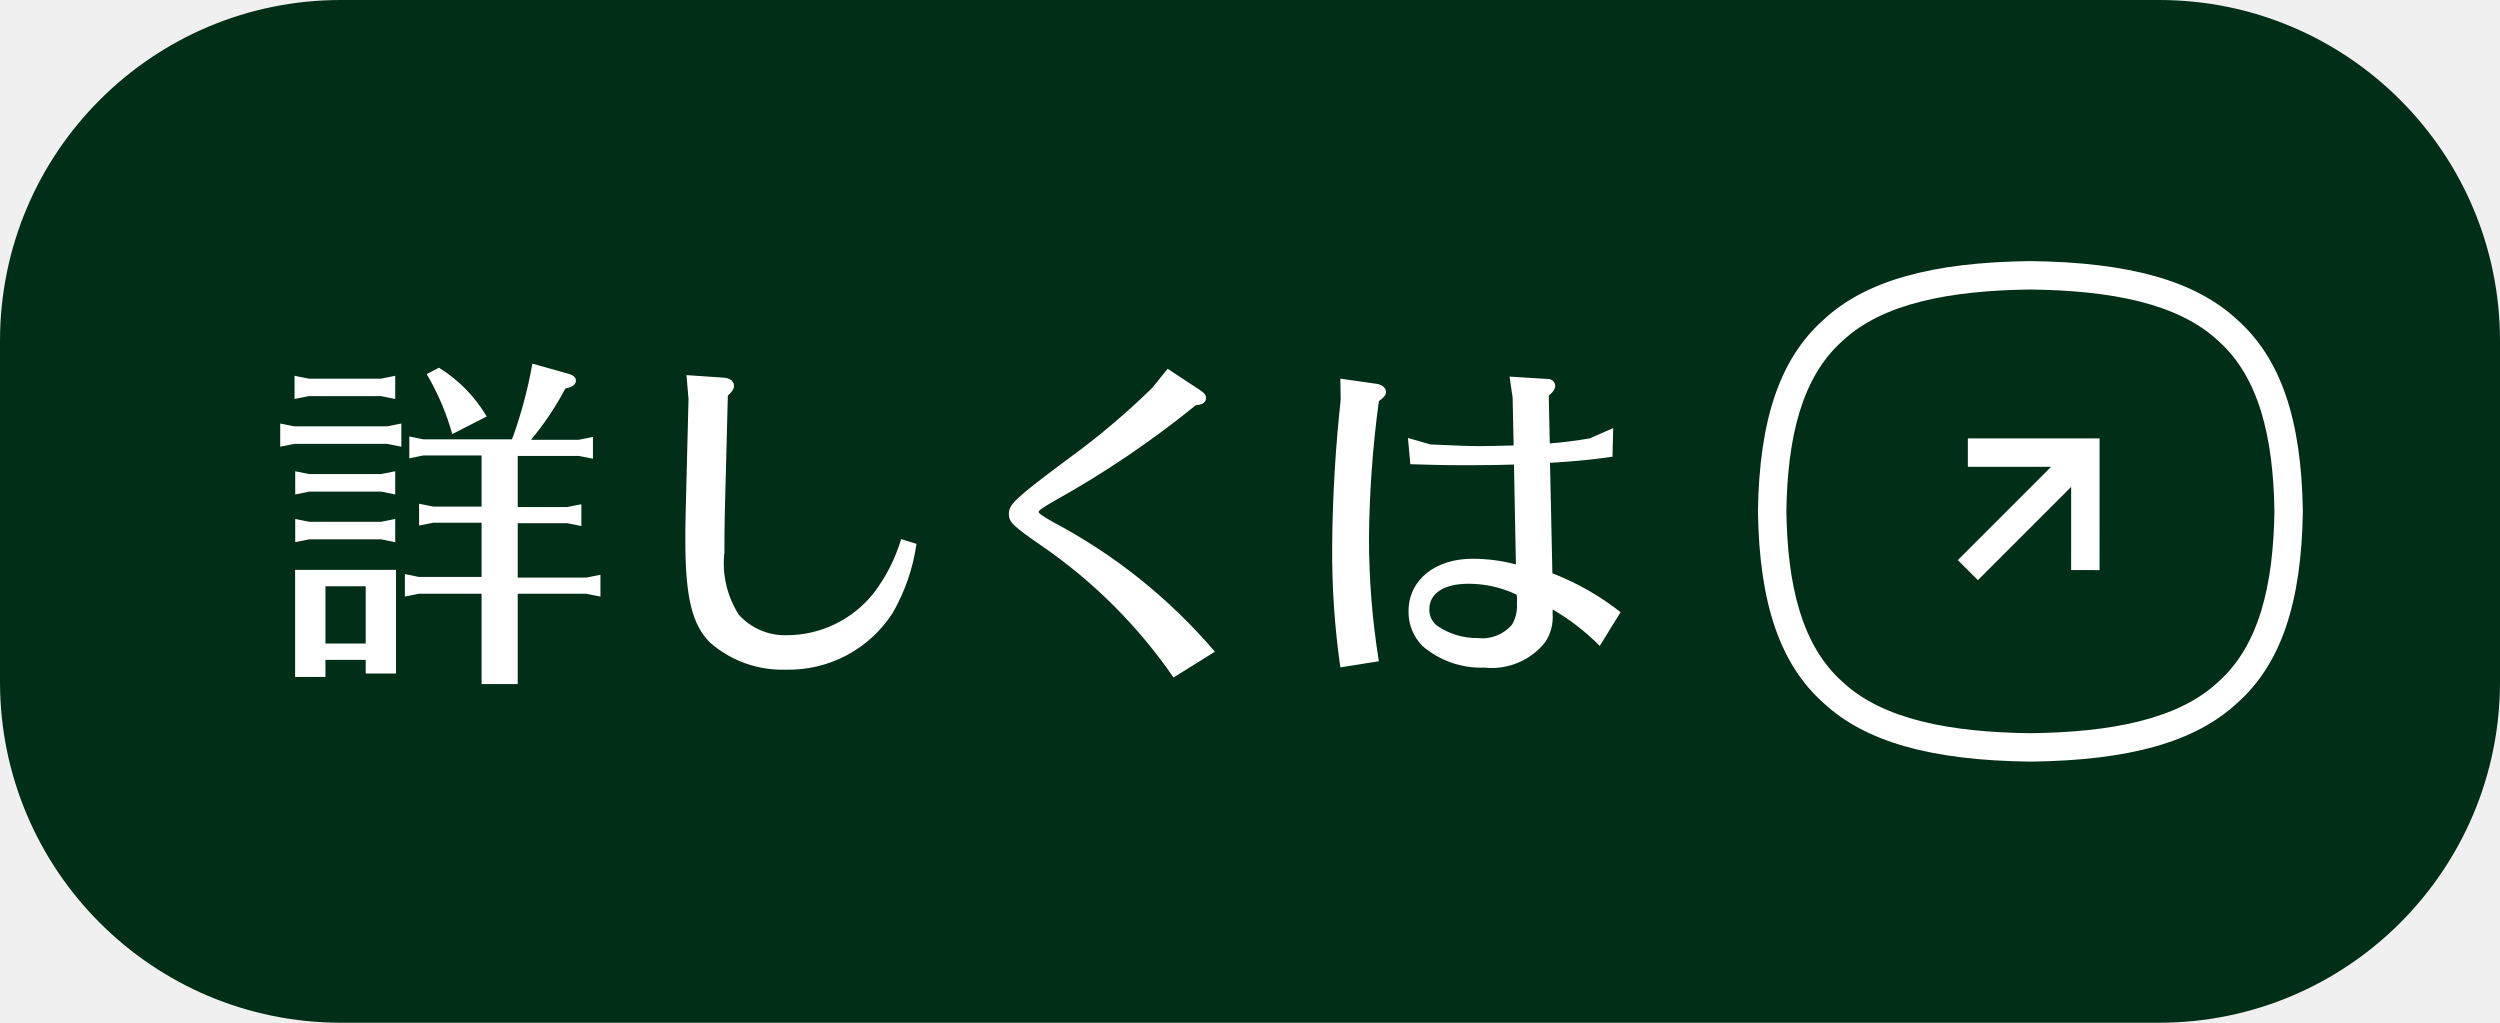
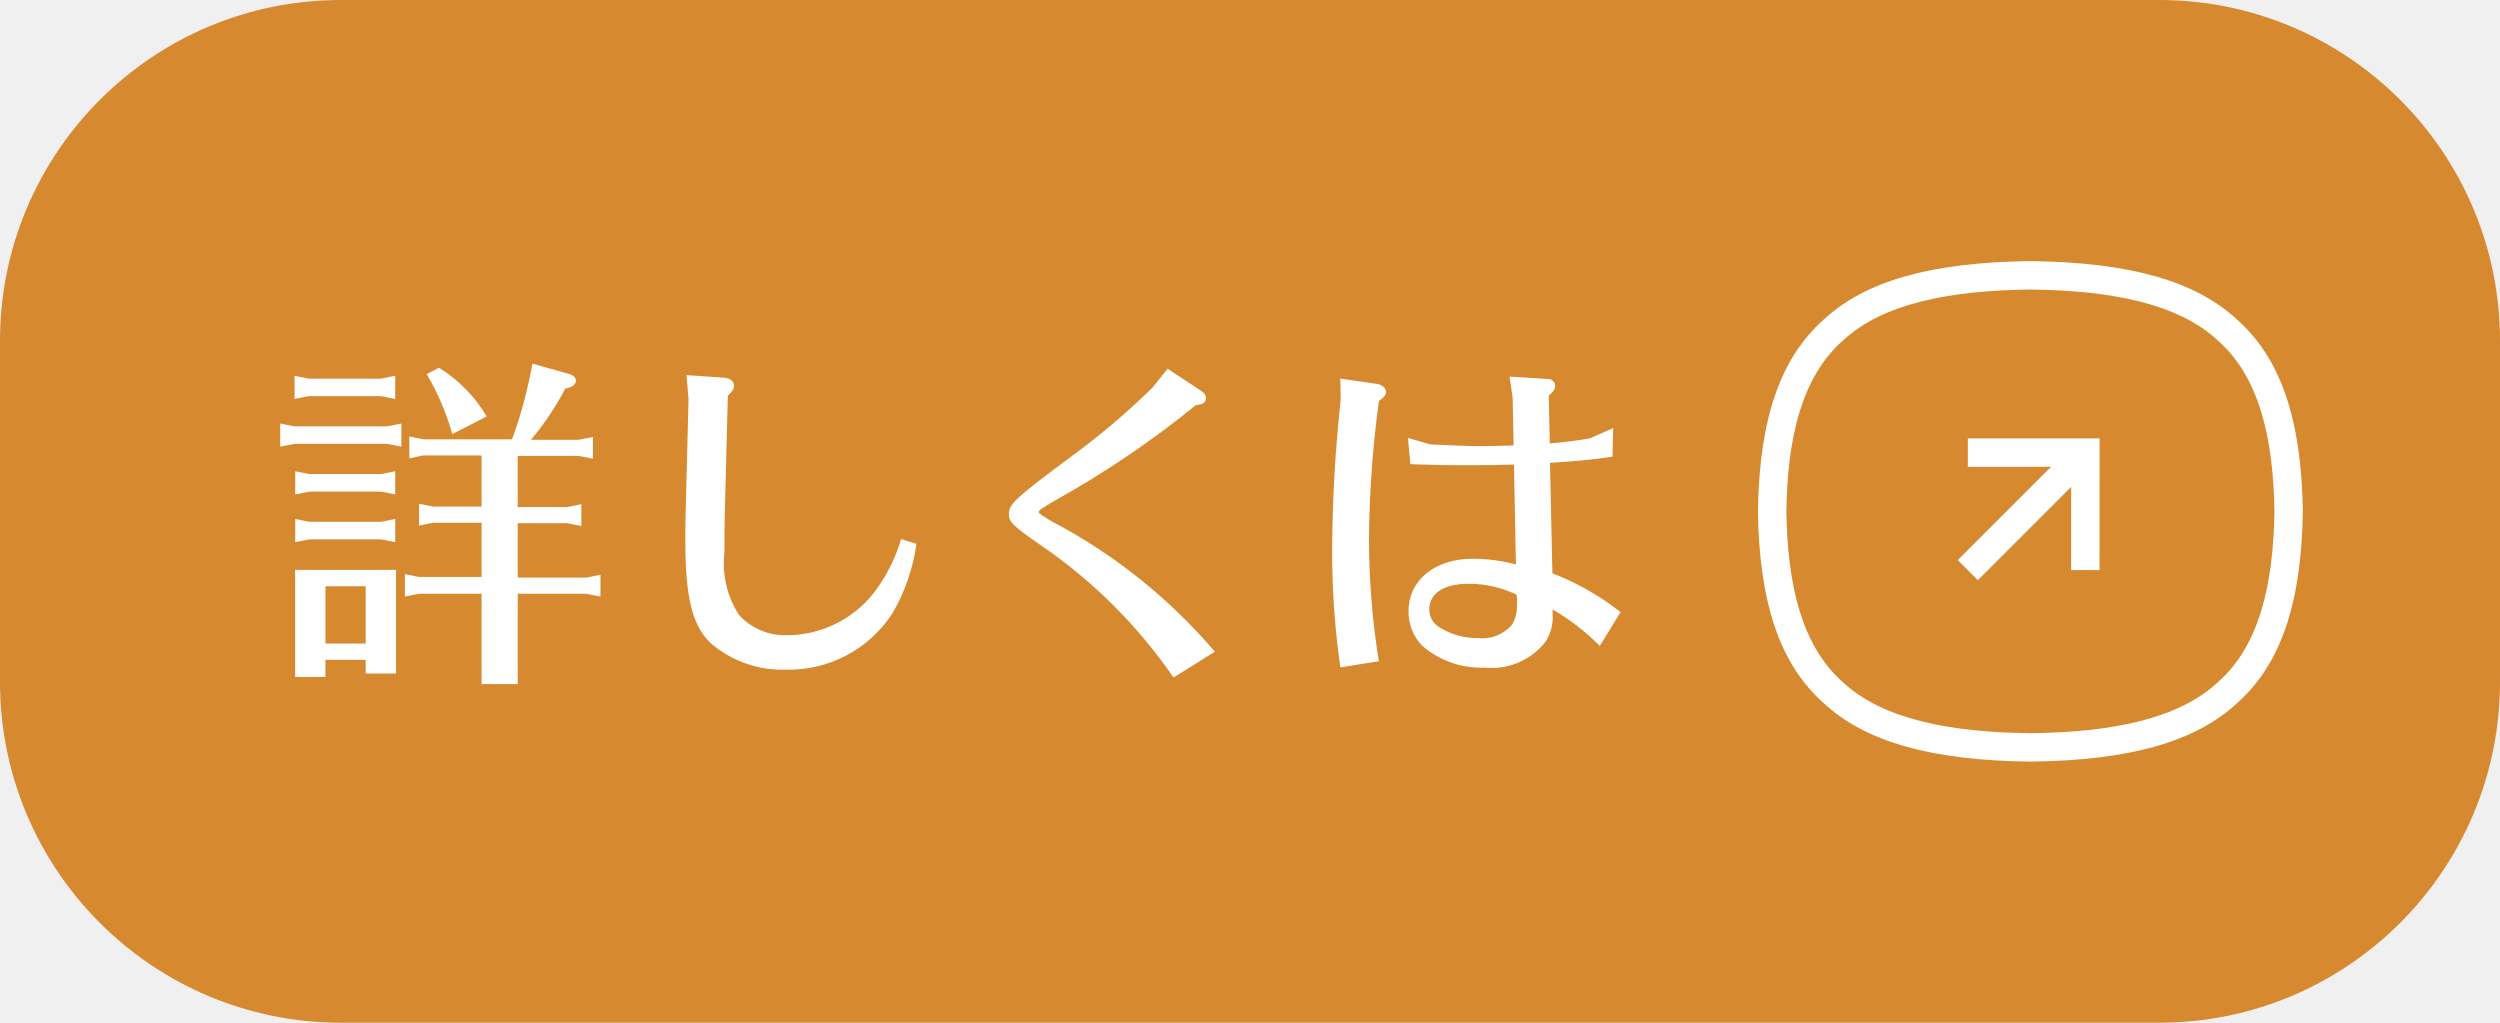
<svg xmlns="http://www.w3.org/2000/svg" width="88" height="36" viewBox="0 0 88 36">
  <g id="btn02-sp" transform="translate(-537 6992)">
-     <rect id="長方形_8" data-name="長方形 8" width="88" height="36" rx="12" transform="translate(537 -6992)" fill="#002e16" />
+     <rect id="長方形_8" data-name="長方形 8" width="88" height="36" rx="12" transform="translate(537 -6992)" fill="#d7892f" />
    <path id="パス_655" data-name="パス 655" d="M7.452-2.1V1.08H8.724V-2.1h2.412l.5.1v-.768l-.5.1H8.724V-4.584h1.74l.5.1v-.768l-.5.1H8.724v-1.8h2.148l.5.1v-.768l-.5.1H9.192A10.368,10.368,0,0,0,10.4-9.324c.252-.048.372-.144.372-.276,0-.108-.084-.192-.252-.24L9.24-10.2a15.745,15.745,0,0,1-.66,2.508l-.06.156H5.4l-.492-.1v.768l.492-.1H7.452v1.8h-1.7l-.5-.1v.768l.5-.1h1.7v1.908H5.244l-.492-.1V-2l.492-.1ZM1.956.228H3.372v.48H4.44V-2.94H.888V.828H1.956Zm0-.576V-2.364H3.372V-.348ZM3.912-9.672H1.368l-.5-.1v.816l.5-.1H3.912l.5.1v-.816Zm.216,1.68H.864l-.5-.1v.816l.5-.1H4.128l.5.1v-.816Zm-.216,1.68H1.392l-.5-.1v.816l.5-.1h2.52l.5.1v-.816Zm0,1.68H1.392l-.5-.1v.816l.5-.1h2.52l.5.1v-.816Zm1.608-5.2a8.819,8.819,0,0,1,.9,2.112L7.632-8.34a5,5,0,0,0-1.68-1.716Zm9.144.036.072.84-.1,3.972c-.012.42-.012.732-.012,1.02,0,1.98.24,2.964.876,3.588a3.848,3.848,0,0,0,2.64.948,4.349,4.349,0,0,0,3.78-1.992,6.749,6.749,0,0,0,.84-2.436l-.54-.168a5.91,5.91,0,0,1-.972,1.908,3.909,3.909,0,0,1-3.06,1.476,2.188,2.188,0,0,1-1.68-.72A3.361,3.361,0,0,1,16-3.564c0-.408,0-.888.012-1.32l.108-4.188c.156-.144.216-.24.216-.348,0-.168-.144-.276-.384-.288Zm16.4.444a26.316,26.316,0,0,1-2.94,2.484c-1.884,1.4-2.112,1.62-2.112,1.956,0,.288.132.42,1.176,1.14a17.989,17.989,0,0,1,4.62,4.62L33.264-.06a19.382,19.382,0,0,0-5.712-4.572c-.372-.216-.492-.3-.492-.348s.108-.132.588-.408a34.441,34.441,0,0,0,4.944-3.348c.252-.024.36-.1.36-.264,0-.1-.072-.18-.24-.288L31.6-10.02ZM43.86-3.132a5.931,5.931,0,0,0-1.524-.2c-1.332,0-2.256.756-2.256,1.848a1.7,1.7,0,0,0,.492,1.224A3.167,3.167,0,0,0,42.756.5,2.4,2.4,0,0,0,44.9-.408a1.586,1.586,0,0,0,.252-.984v-.156A8.061,8.061,0,0,1,46.812-.264l.732-1.188a9.284,9.284,0,0,0-2.4-1.368L45.06-6.708c.8-.048,1.476-.108,2.2-.216l.024-1.008-.816.36a14.272,14.272,0,0,1-1.416.18l-.036-1.68c.156-.132.228-.24.228-.36a.253.253,0,0,0-.264-.228l-1.344-.084.108.732.036,1.692c-.492.012-.864.024-1.188.024-.384,0-.972-.024-1.74-.06l-.792-.228.084.924c.744.024,1.2.036,2.076.036.732,0,1.176-.012,1.572-.024Zm.036,1.38a1.3,1.3,0,0,1-.168.732,1.361,1.361,0,0,1-1.2.48,2.479,2.479,0,0,1-1.392-.4.708.708,0,0,1-.324-.612c0-.564.516-.9,1.38-.9a3.9,3.9,0,0,1,1.692.384A.8.8,0,0,1,43.9-1.9ZM39.036.276a27.151,27.151,0,0,1-.348-4.344,38.454,38.454,0,0,1,.348-4.812c.18-.132.252-.216.252-.324,0-.144-.144-.264-.348-.288l-1.26-.18.012.744a51.31,51.31,0,0,0-.3,5.2A28.621,28.621,0,0,0,37.68.492Z" transform="translate(546.5 -6969)" fill="#fff" />
    <g id="btn_link" transform="translate(599.88 -6981.809)">
      <g id="パス_649" data-name="パス 649" transform="translate(-7.501 -7.5)" fill="none" stroke-miterlimit="10">
        <path d="M24.681,15.309c-.038,2.586-.536,4.727-1.983,6.006-1.407,1.315-3.763,1.768-6.607,1.8-2.844-.035-5.2-.488-6.607-1.8C8.037,20.036,7.539,17.895,7.5,15.309c.038-2.586.536-4.727,1.983-6.007,1.407-1.315,3.763-1.768,6.607-1.8,2.844.035,5.2.487,6.607,1.8C24.145,10.582,24.643,12.723,24.681,15.309Z" stroke="none" />
        <path d="M 16.091 23.118 C 18.935 23.084 21.291 22.631 22.698 21.316 C 24.145 20.036 24.643 17.895 24.681 15.309 C 24.643 12.723 24.145 10.582 22.698 9.303 C 21.291 7.987 18.935 7.535 16.091 7.5 C 13.247 7.535 10.891 7.987 9.484 9.303 C 8.037 10.582 7.539 12.723 7.501 15.309 C 7.539 17.895 8.037 20.036 9.484 21.316 C 10.891 22.631 13.247 23.084 16.091 23.118 M 16.091 24.118 L 16.079 24.118 C 12.589 24.076 10.279 23.42 8.811 22.056 C 7.283 20.697 6.549 18.558 6.501 15.324 L 6.501 15.309 L 6.501 15.294 C 6.549 12.06 7.283 9.921 8.811 8.563 C 10.279 7.198 12.589 6.542 16.079 6.5 L 16.091 6.5 L 16.103 6.5 C 19.593 6.543 21.903 7.198 23.371 8.563 C 24.899 9.921 25.633 12.061 25.681 15.294 L 25.681 15.309 L 25.681 15.324 C 25.633 18.558 24.899 20.697 23.371 22.055 C 21.903 23.42 19.593 24.076 16.103 24.118 L 16.091 24.118 Z" stroke="none" fill="#fff" />
      </g>
      <g id="arrow" transform="translate(4.32 7.809) rotate(-45)">
        <line id="線_1" data-name="線 1" x1="5.849" transform="translate(0 2.925)" fill="none" stroke="#fff" stroke-miterlimit="10" stroke-width="1" />
        <path id="パス_650" data-name="パス 650" d="M0,0,2.925,2.925,0,5.849" transform="translate(2.925 0)" fill="none" stroke="#fff" stroke-miterlimit="10" stroke-width="1" />
      </g>
    </g>
  </g>
</svg>
